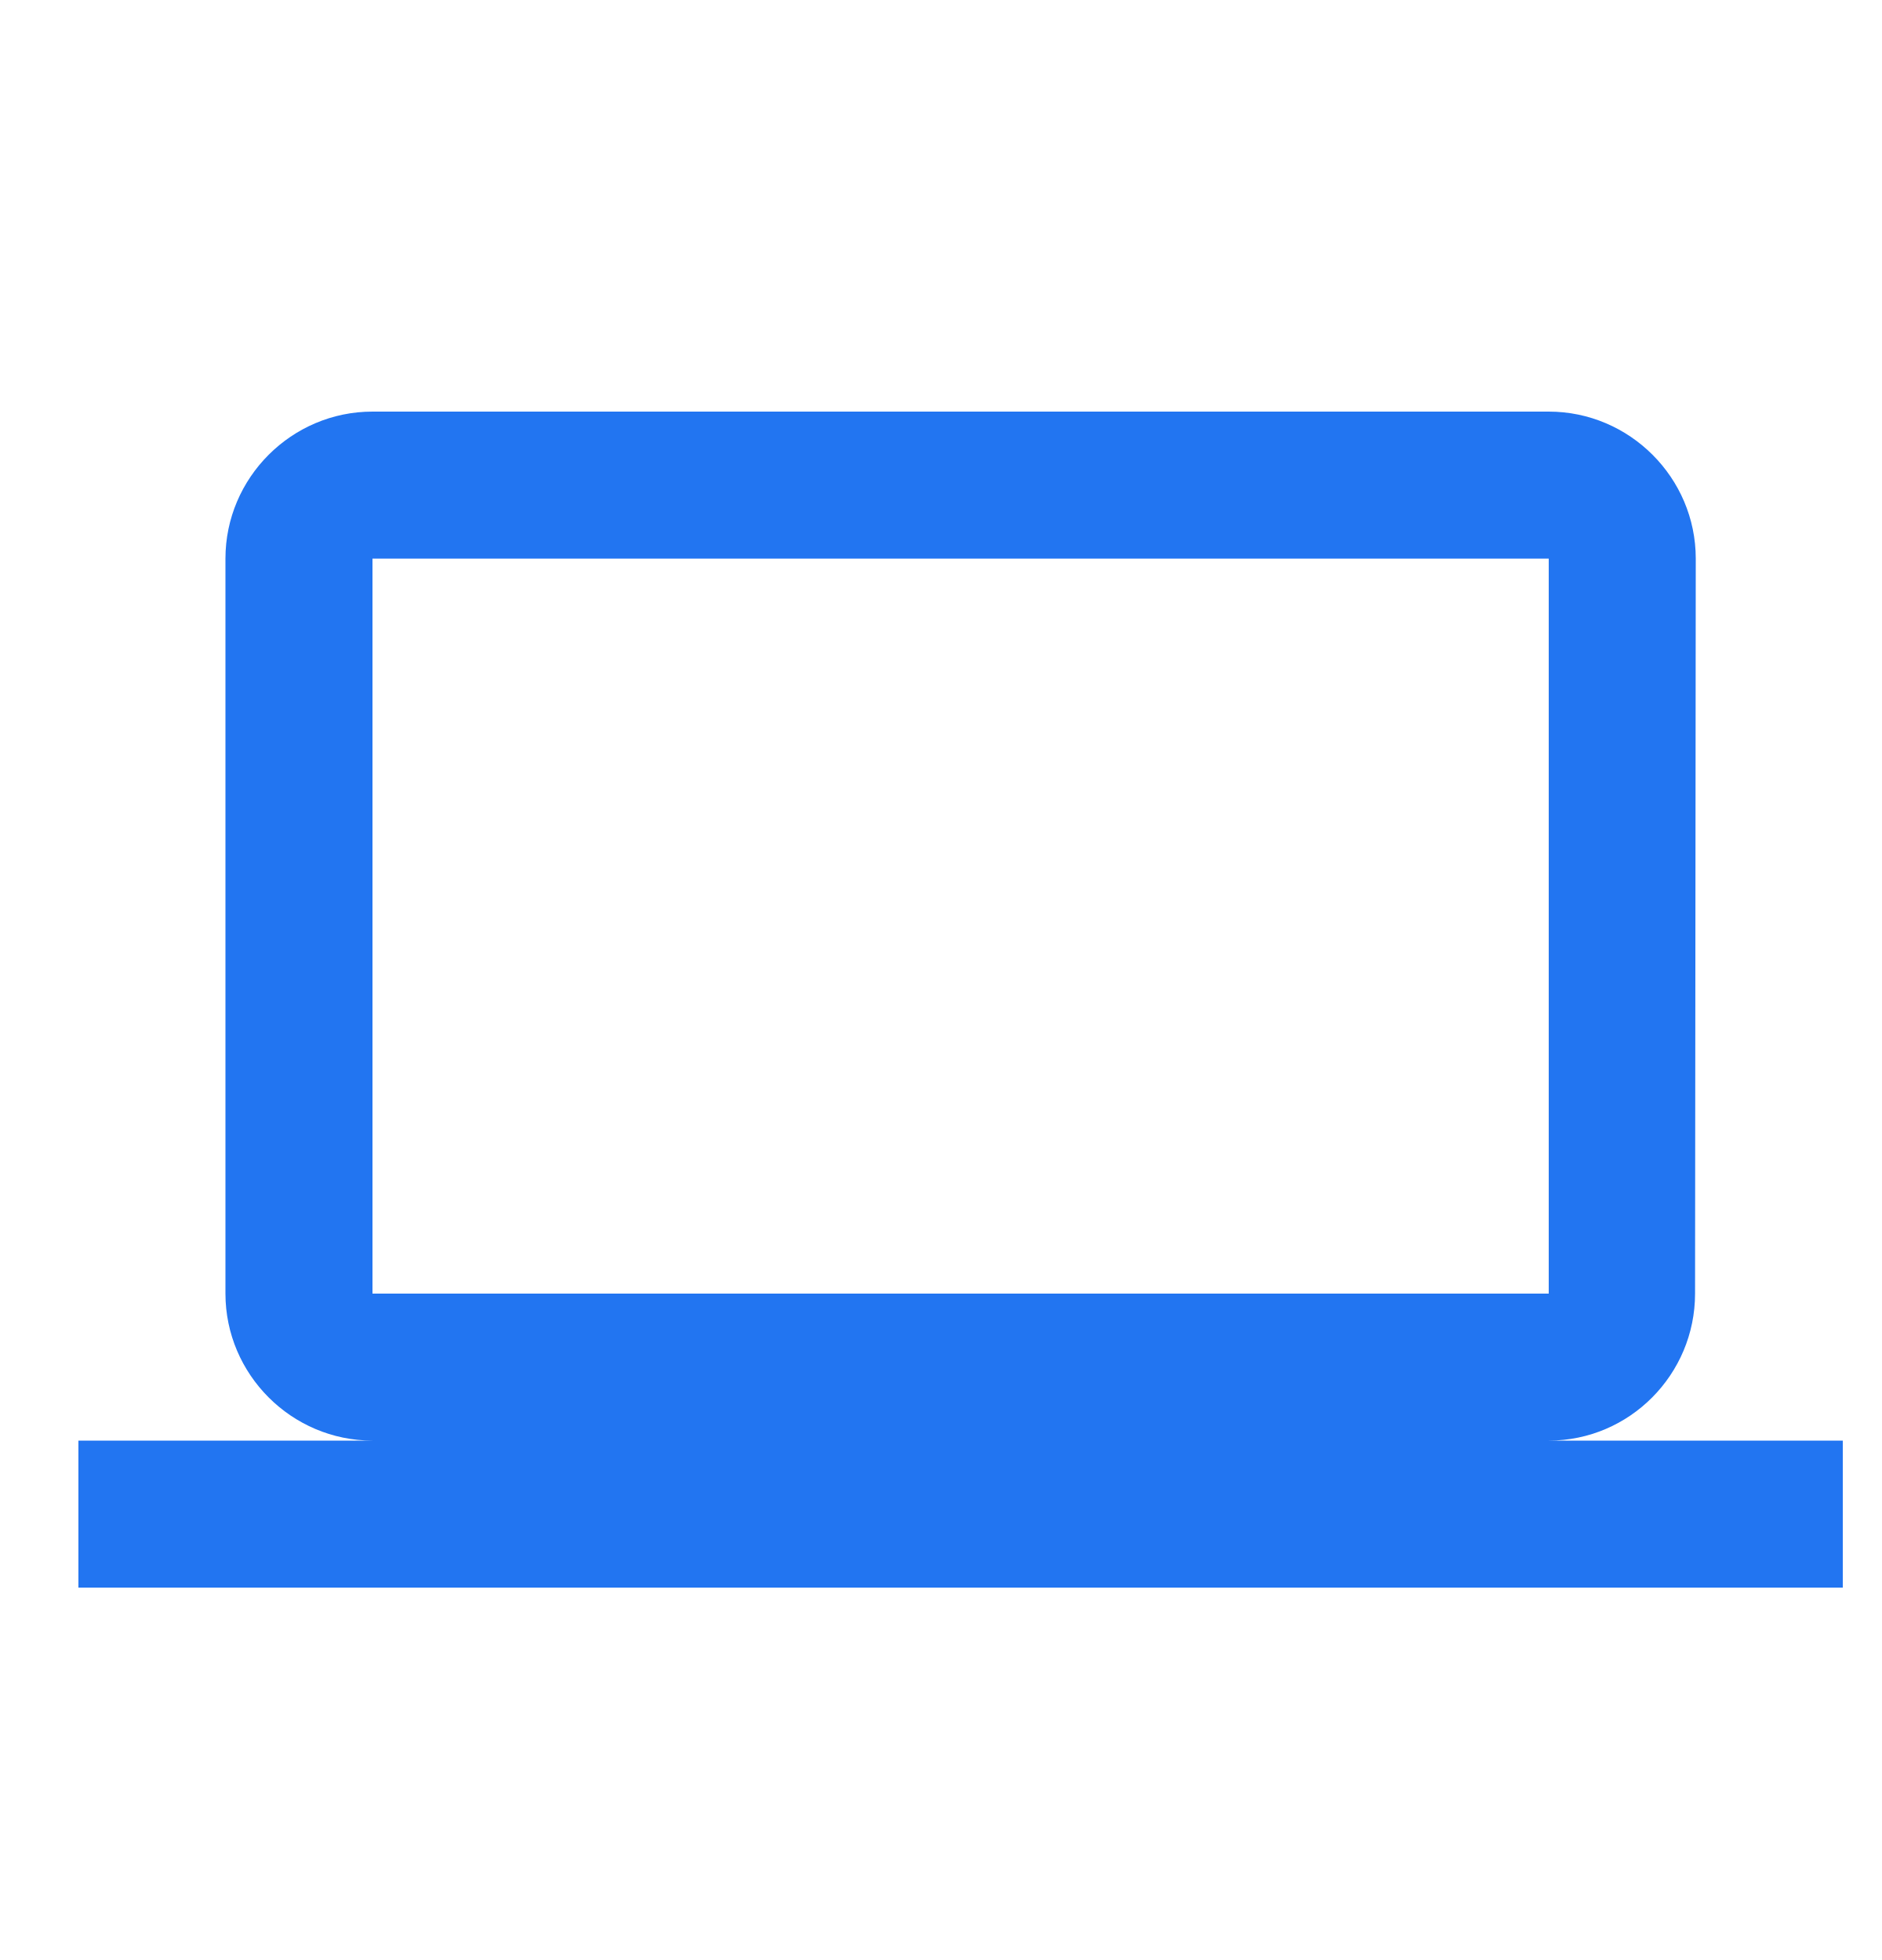
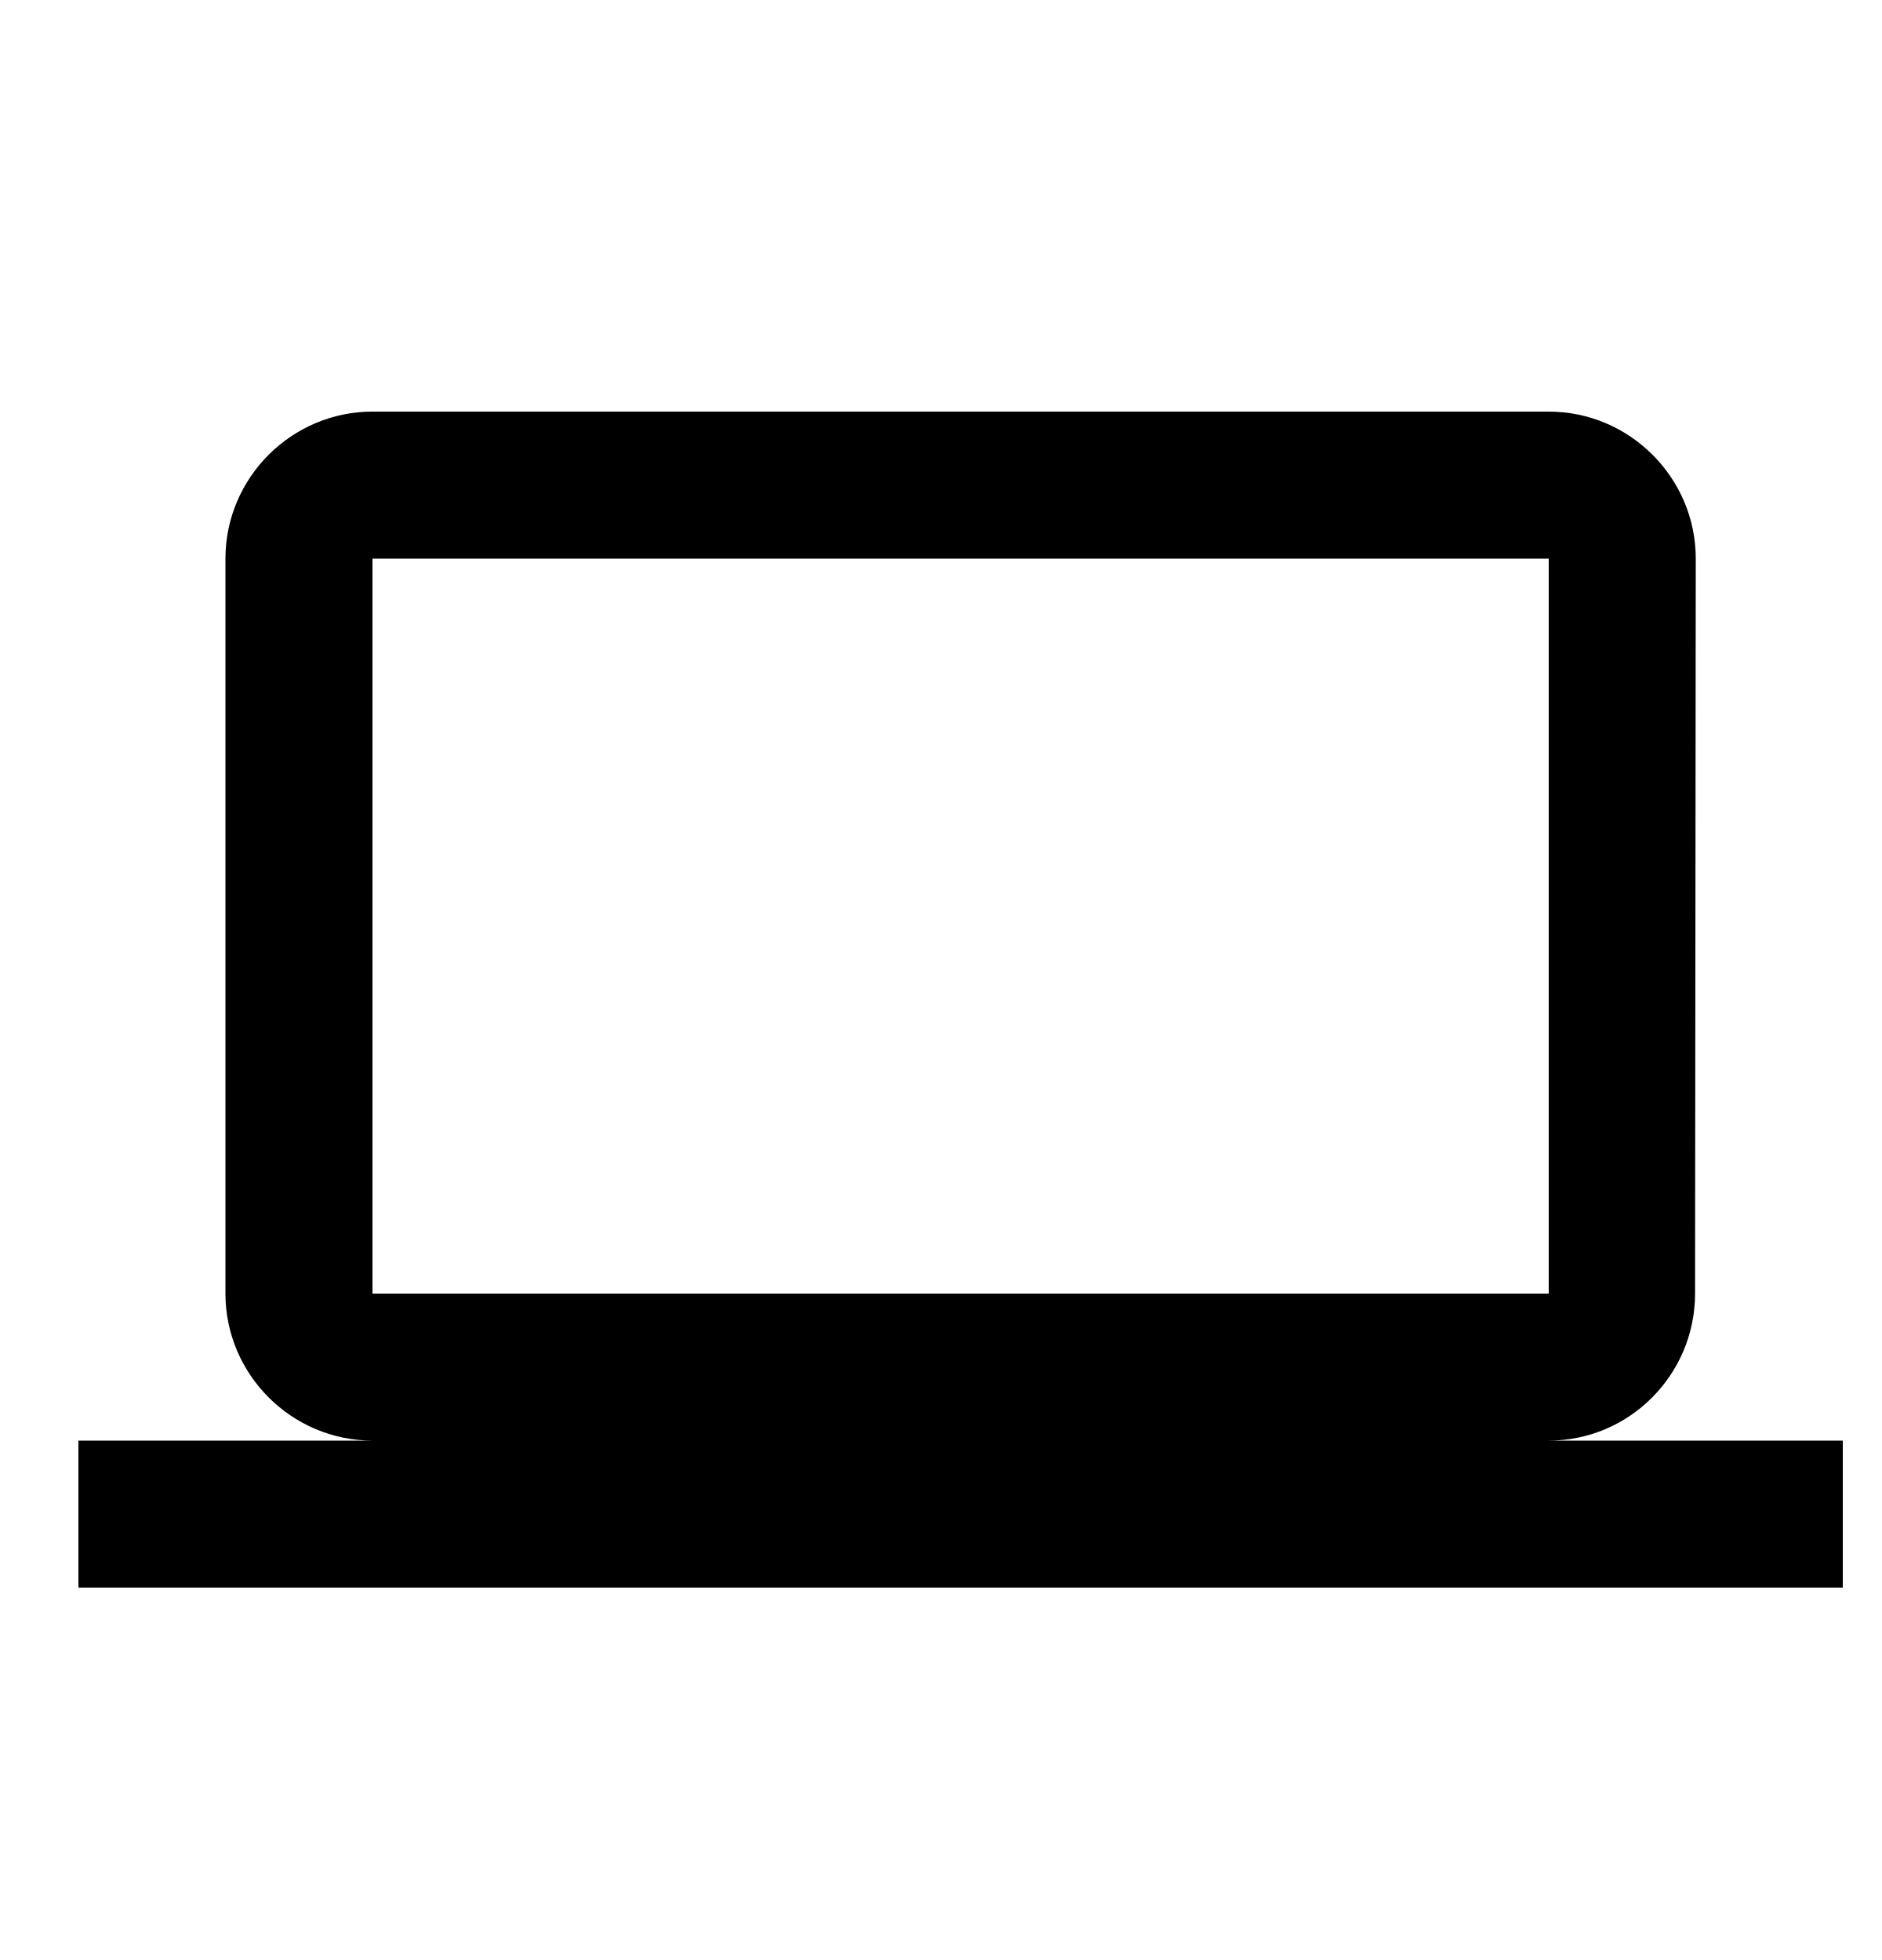
<svg xmlns="http://www.w3.org/2000/svg" height="25" viewBox="0 0 24 25" width="24">
  <g fill="none" fill-rule="evenodd" transform="translate(0 .75)">
    <path d="m0 0h24v24h-24z" fill="none" />
-     <path d="m19.75 17.625c1.031 0 1.866-.844 1.866-1.875l.009-9.375c0-1.031-.844-1.875-1.875-1.875h-15c-1.031 0-1.875.844-1.875 1.875v9.375c0 1.031.844 1.875 1.875 1.875h-3.75v1.875h22.5v-1.875zm-15-11.25h15v9.375h-15z" fill="#2275f1" fill-rule="nonzero" />
+     <path d="m19.75 17.625c1.031 0 1.866-.844 1.866-1.875l.009-9.375c0-1.031-.844-1.875-1.875-1.875h-15c-1.031 0-1.875.844-1.875 1.875v9.375c0 1.031.844 1.875 1.875 1.875h-3.75v1.875h22.5v-1.875zm-15-11.25h15v9.375h-15z" fill="#000" fill-rule="nonzero" />
  </g>
</svg>
